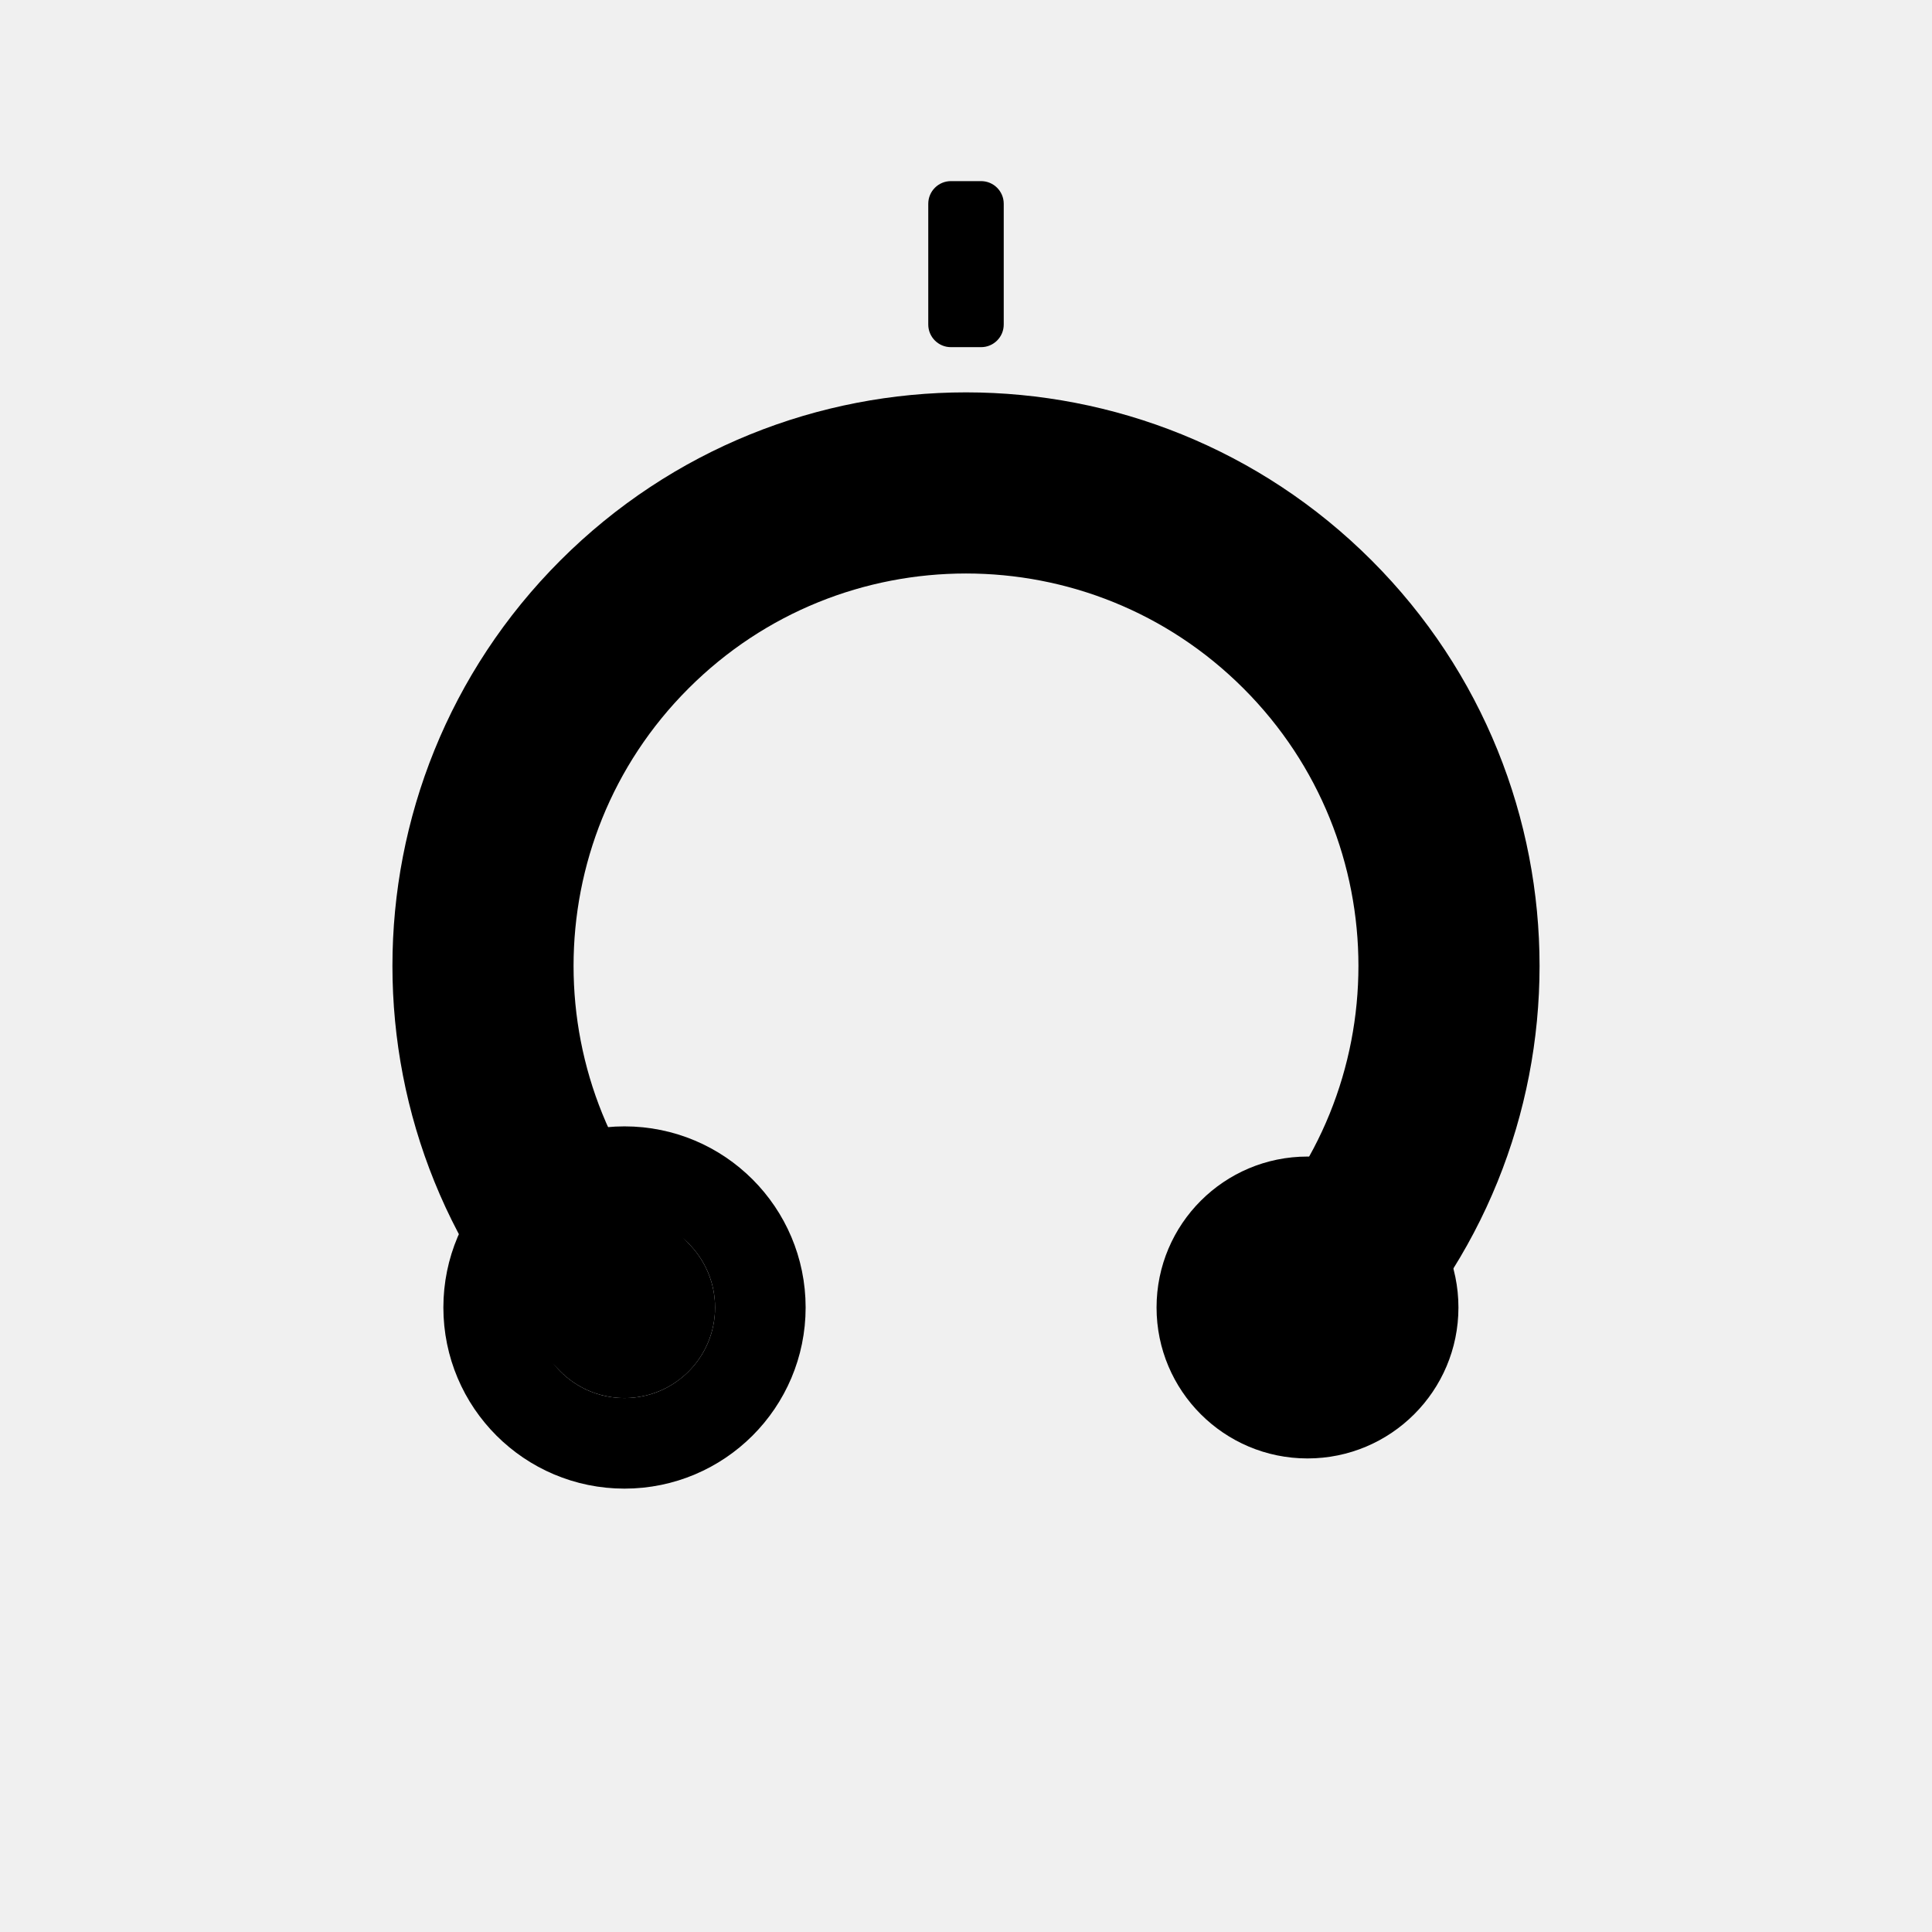
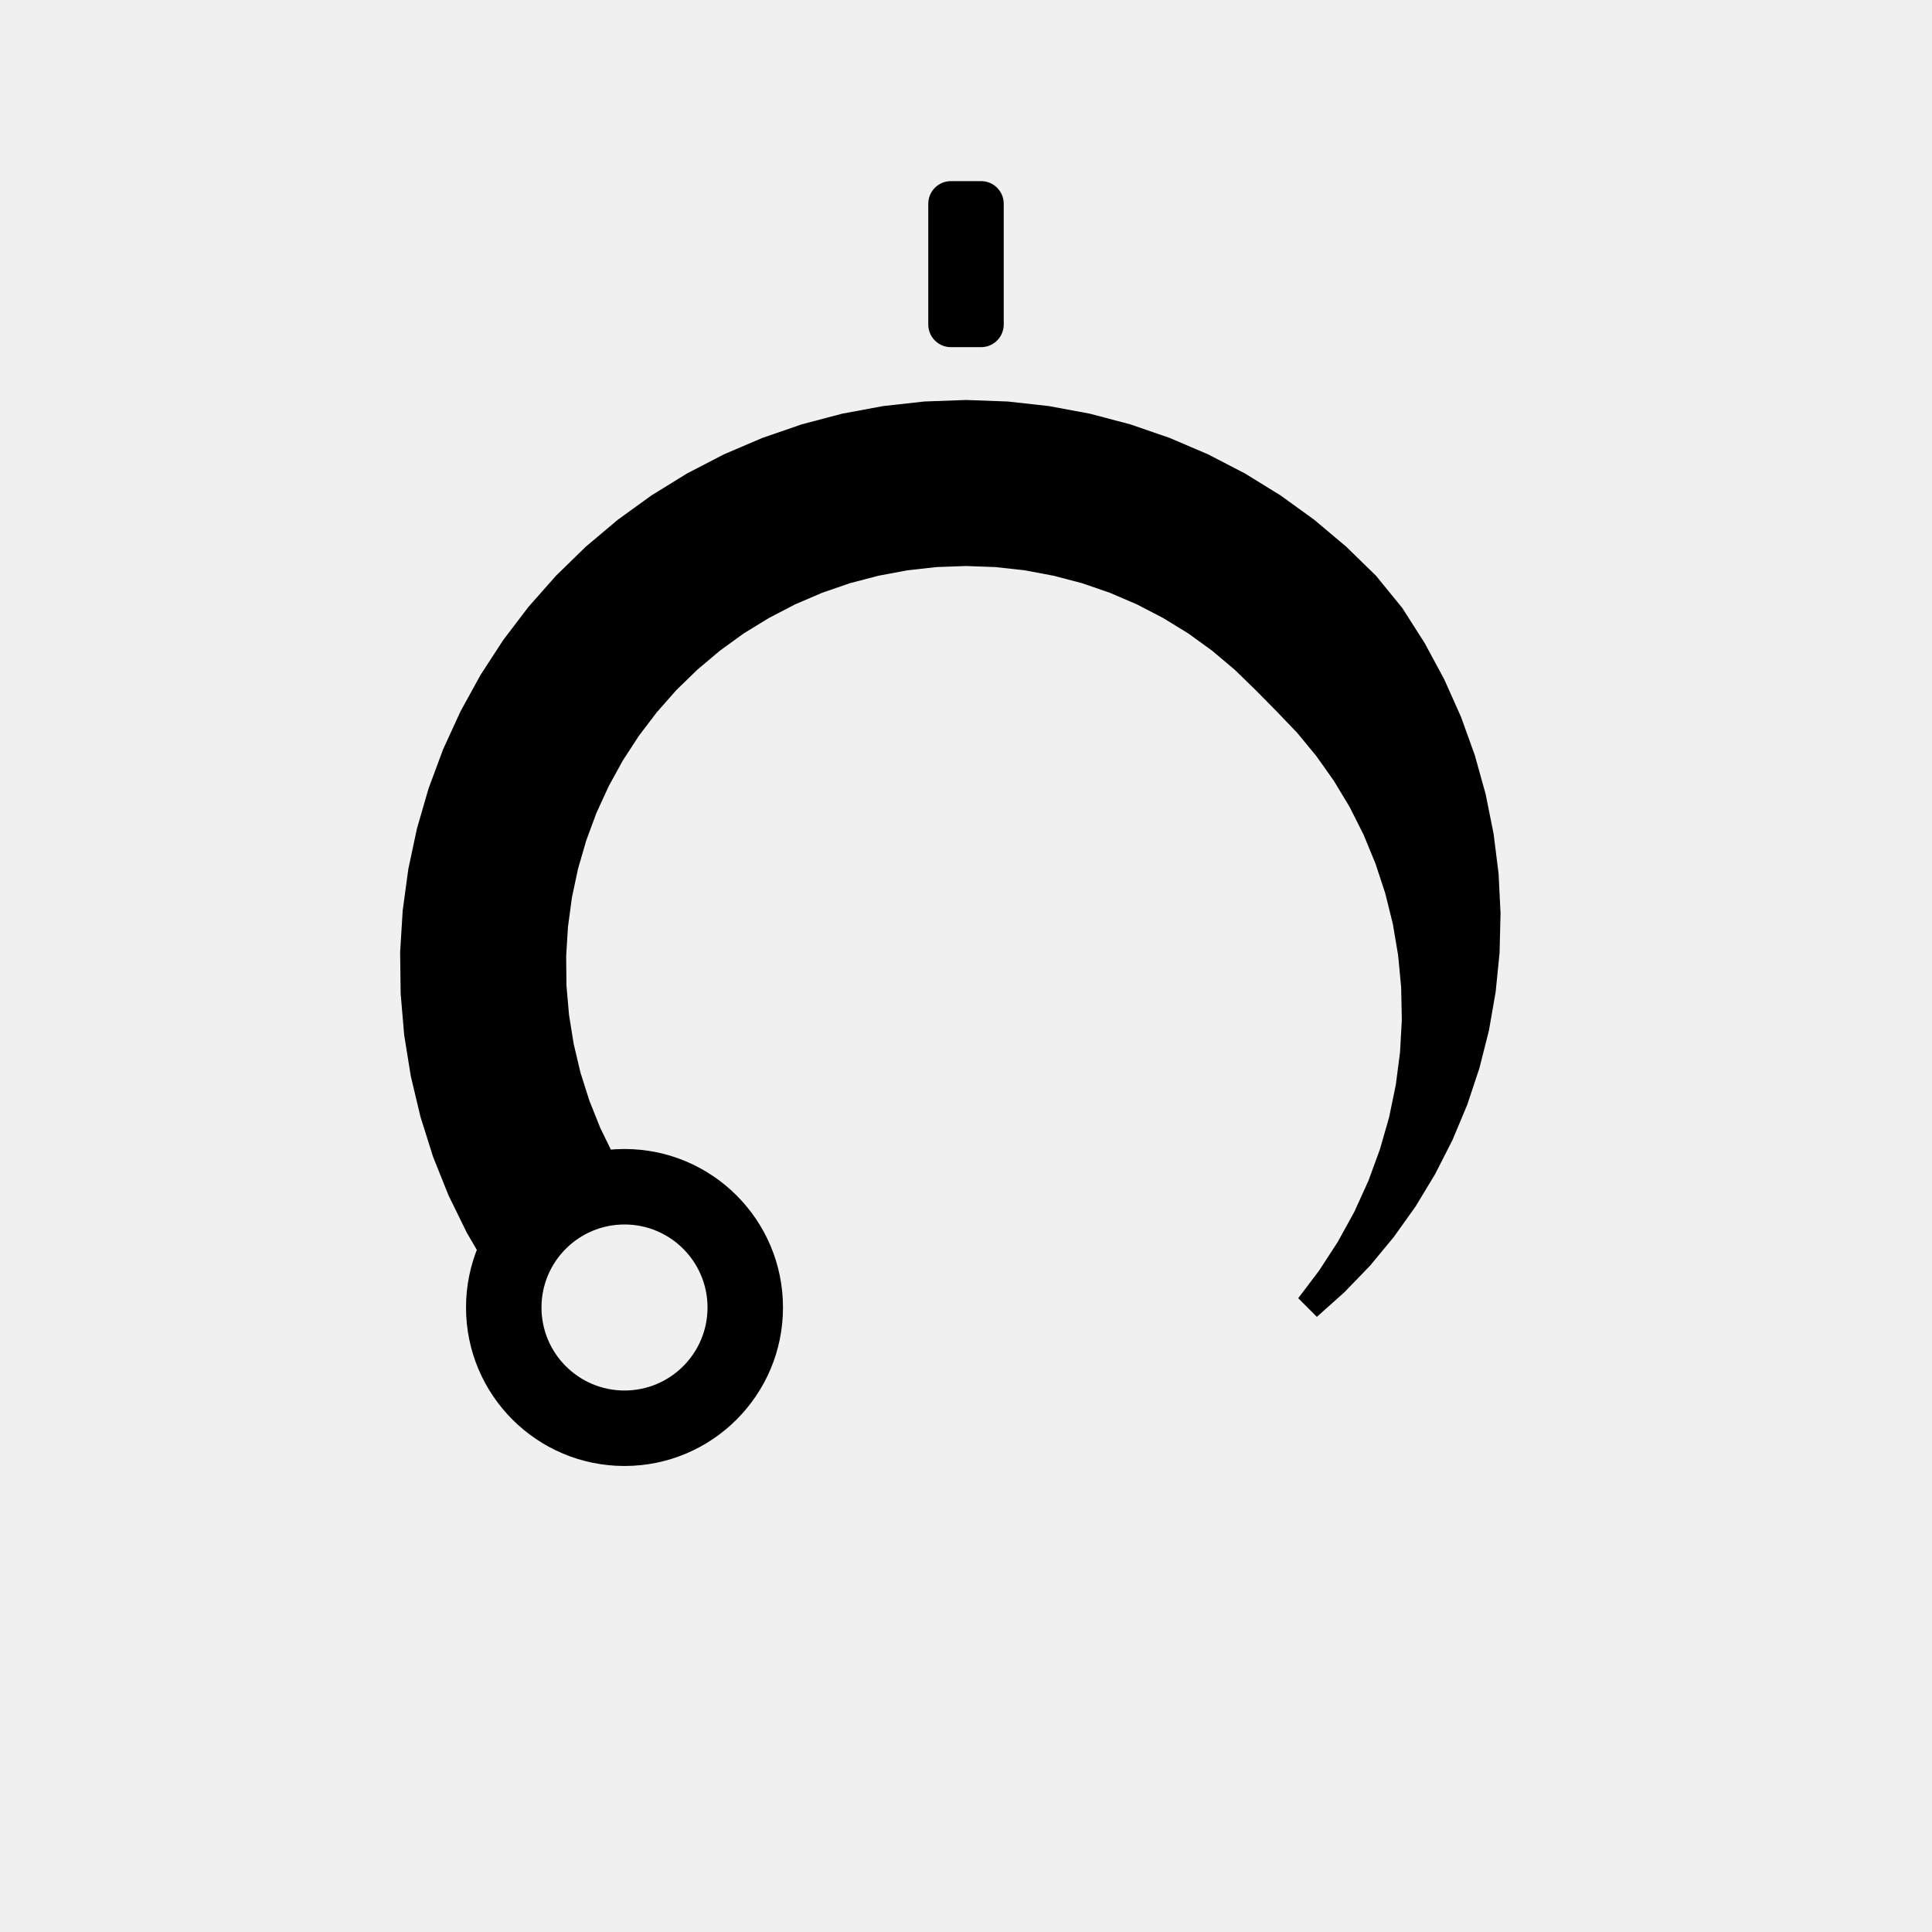
<svg xmlns="http://www.w3.org/2000/svg" width="256" height="256" fill="none" viewBox="0 0 256 256">
-   <g fill="currentColor">
-     <path fill="none" stroke="currentColor" stroke-linecap="round" stroke-width="24" d="M82.75 173.25a64 64 0 1 1 90.5 0" />
-     <circle cx="82.75" cy="173.25" r="18" fill="none" stroke="currentColor" stroke-width="12" />
-     <circle cx="173.25" cy="173.25" r="20" />
+   <defs>
+     <mask id="ariadusage-mark-mono__a" width="256" height="256" x="0" y="0" maskUnits="userSpaceOnUse">
+       <path fill="#fff" d="M0 0h256v256H0z" />
+       <circle cx="82.75" cy="173.25" r="11" fill="#000" />
+     </mask>
+   </defs>
+   <g fill="currentColor" mask="url(#ariadusage-mark-mono__a)">
+     <path d="m74.97 181.03-3.76-4.04-3.45-4.31-3.12-4.56-2.78-4.77-2.43-4.96-2.05-5.12-1.66-5.27-1.28-5.37-.88-5.45-.47-5.5-.07-5.52.34-5.51.74-5.47 1.15-5.4 1.54-5.31 1.92-5.17 2.3-5.02 2.66-4.84 3.01-4.63 3.34-4.39 3.66-4.14 3.95-3.85 4.23-3.56 4.47-3.23 4.7-2.9 4.9-2.54 5.08-2.17 5.22-1.8 5.34-1.41 5.43-1.01 5.48-.61L128 53l5.52.2 5.48.61 5.43 1.01 5.34 1.41 5.22 1.8 5.08 2.17 4.9 2.54 4.7 2.9 4.47 3.23 4.23 3.56 3.95 3.85 3.49 4.28 2.96 4.64 2.6 4.82 2.22 4.97 1.83 5.08 1.44 5.18 1.05 5.24.66 5.27.26 5.26-.13 5.24-.52 5.19-.89 5.1-1.26 4.98-1.61 4.85-1.96 4.68-2.29 4.5-2.59 4.29-2.89 4.05-3.15 3.81-3.41 3.53-3.64 3.25-1.24-1.24-1.23-1.23 2.77-3.66 2.48-3.82 2.18-3.96 1.86-4.09 1.53-4.18 1.22-4.25.89-4.3.56-4.32.24-4.32-.09-4.29-.4-4.24-.7-4.16-1.01-4.07-1.3-3.95-1.57-3.81-1.84-3.66-2.1-3.48-2.32-3.28-2.54-3.08-2.74-2.86-2.75-2.79-2.8-2.72-2.98-2.51-3.16-2.29-3.33-2.04-3.46-1.8-3.59-1.54-3.68-1.27-3.78-.99-3.83-.72-3.88-.43L128 75l-3.9.14-3.88.43-3.83.72-3.78.99-3.68 1.27-3.59 1.54-3.46 1.8-3.33 2.04-3.16 2.29-2.98 2.51-2.8 2.72-2.58 2.93-2.36 3.1-2.13 3.27-1.88 3.42-1.63 3.55-1.35 3.65-1.09 3.75-.81 3.82-.52 3.87-.24 3.89.04 3.9.34 3.89.62 3.85.9 3.8 1.18 3.72 1.45 3.62 1.71 3.5 1.96 3.37 2.21 3.22 2.44 3.05 2.65 2.86Z" />
+     <circle cx="82.75" cy="173.25" r="21" />
    <rect width="10" height="22" x="123" y="24" rx="3" />
  </g>
</svg>
